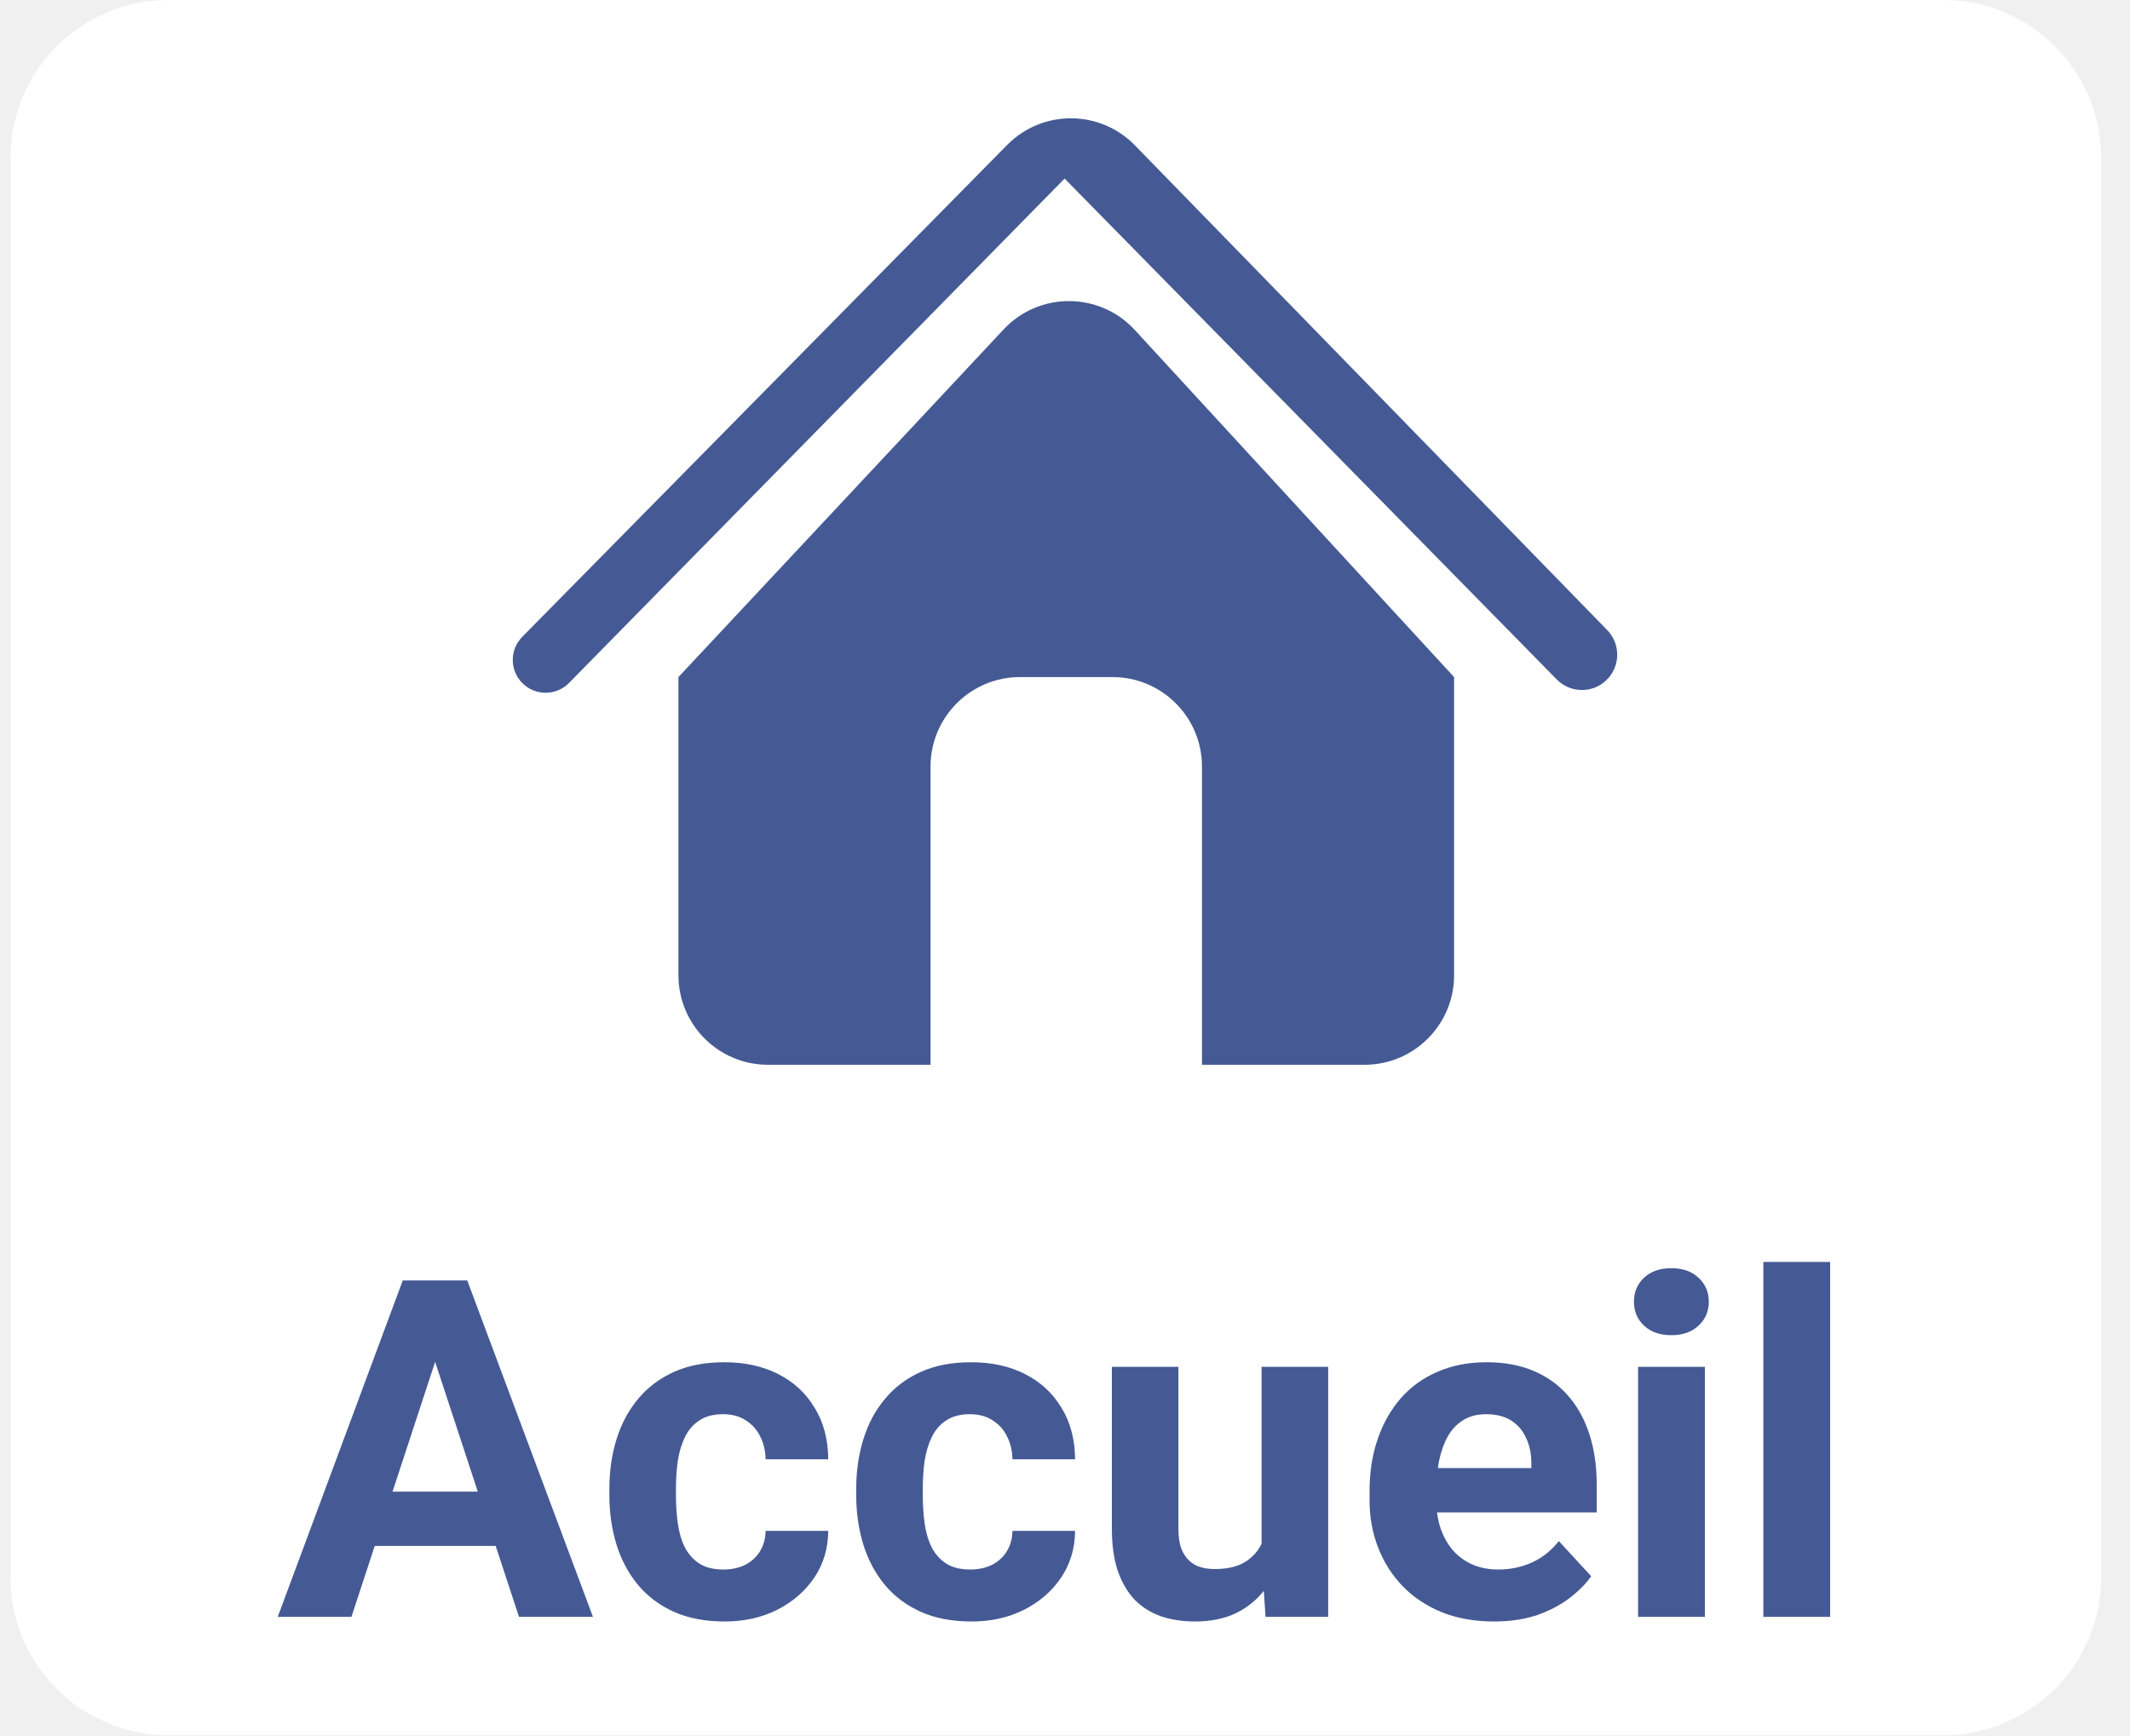
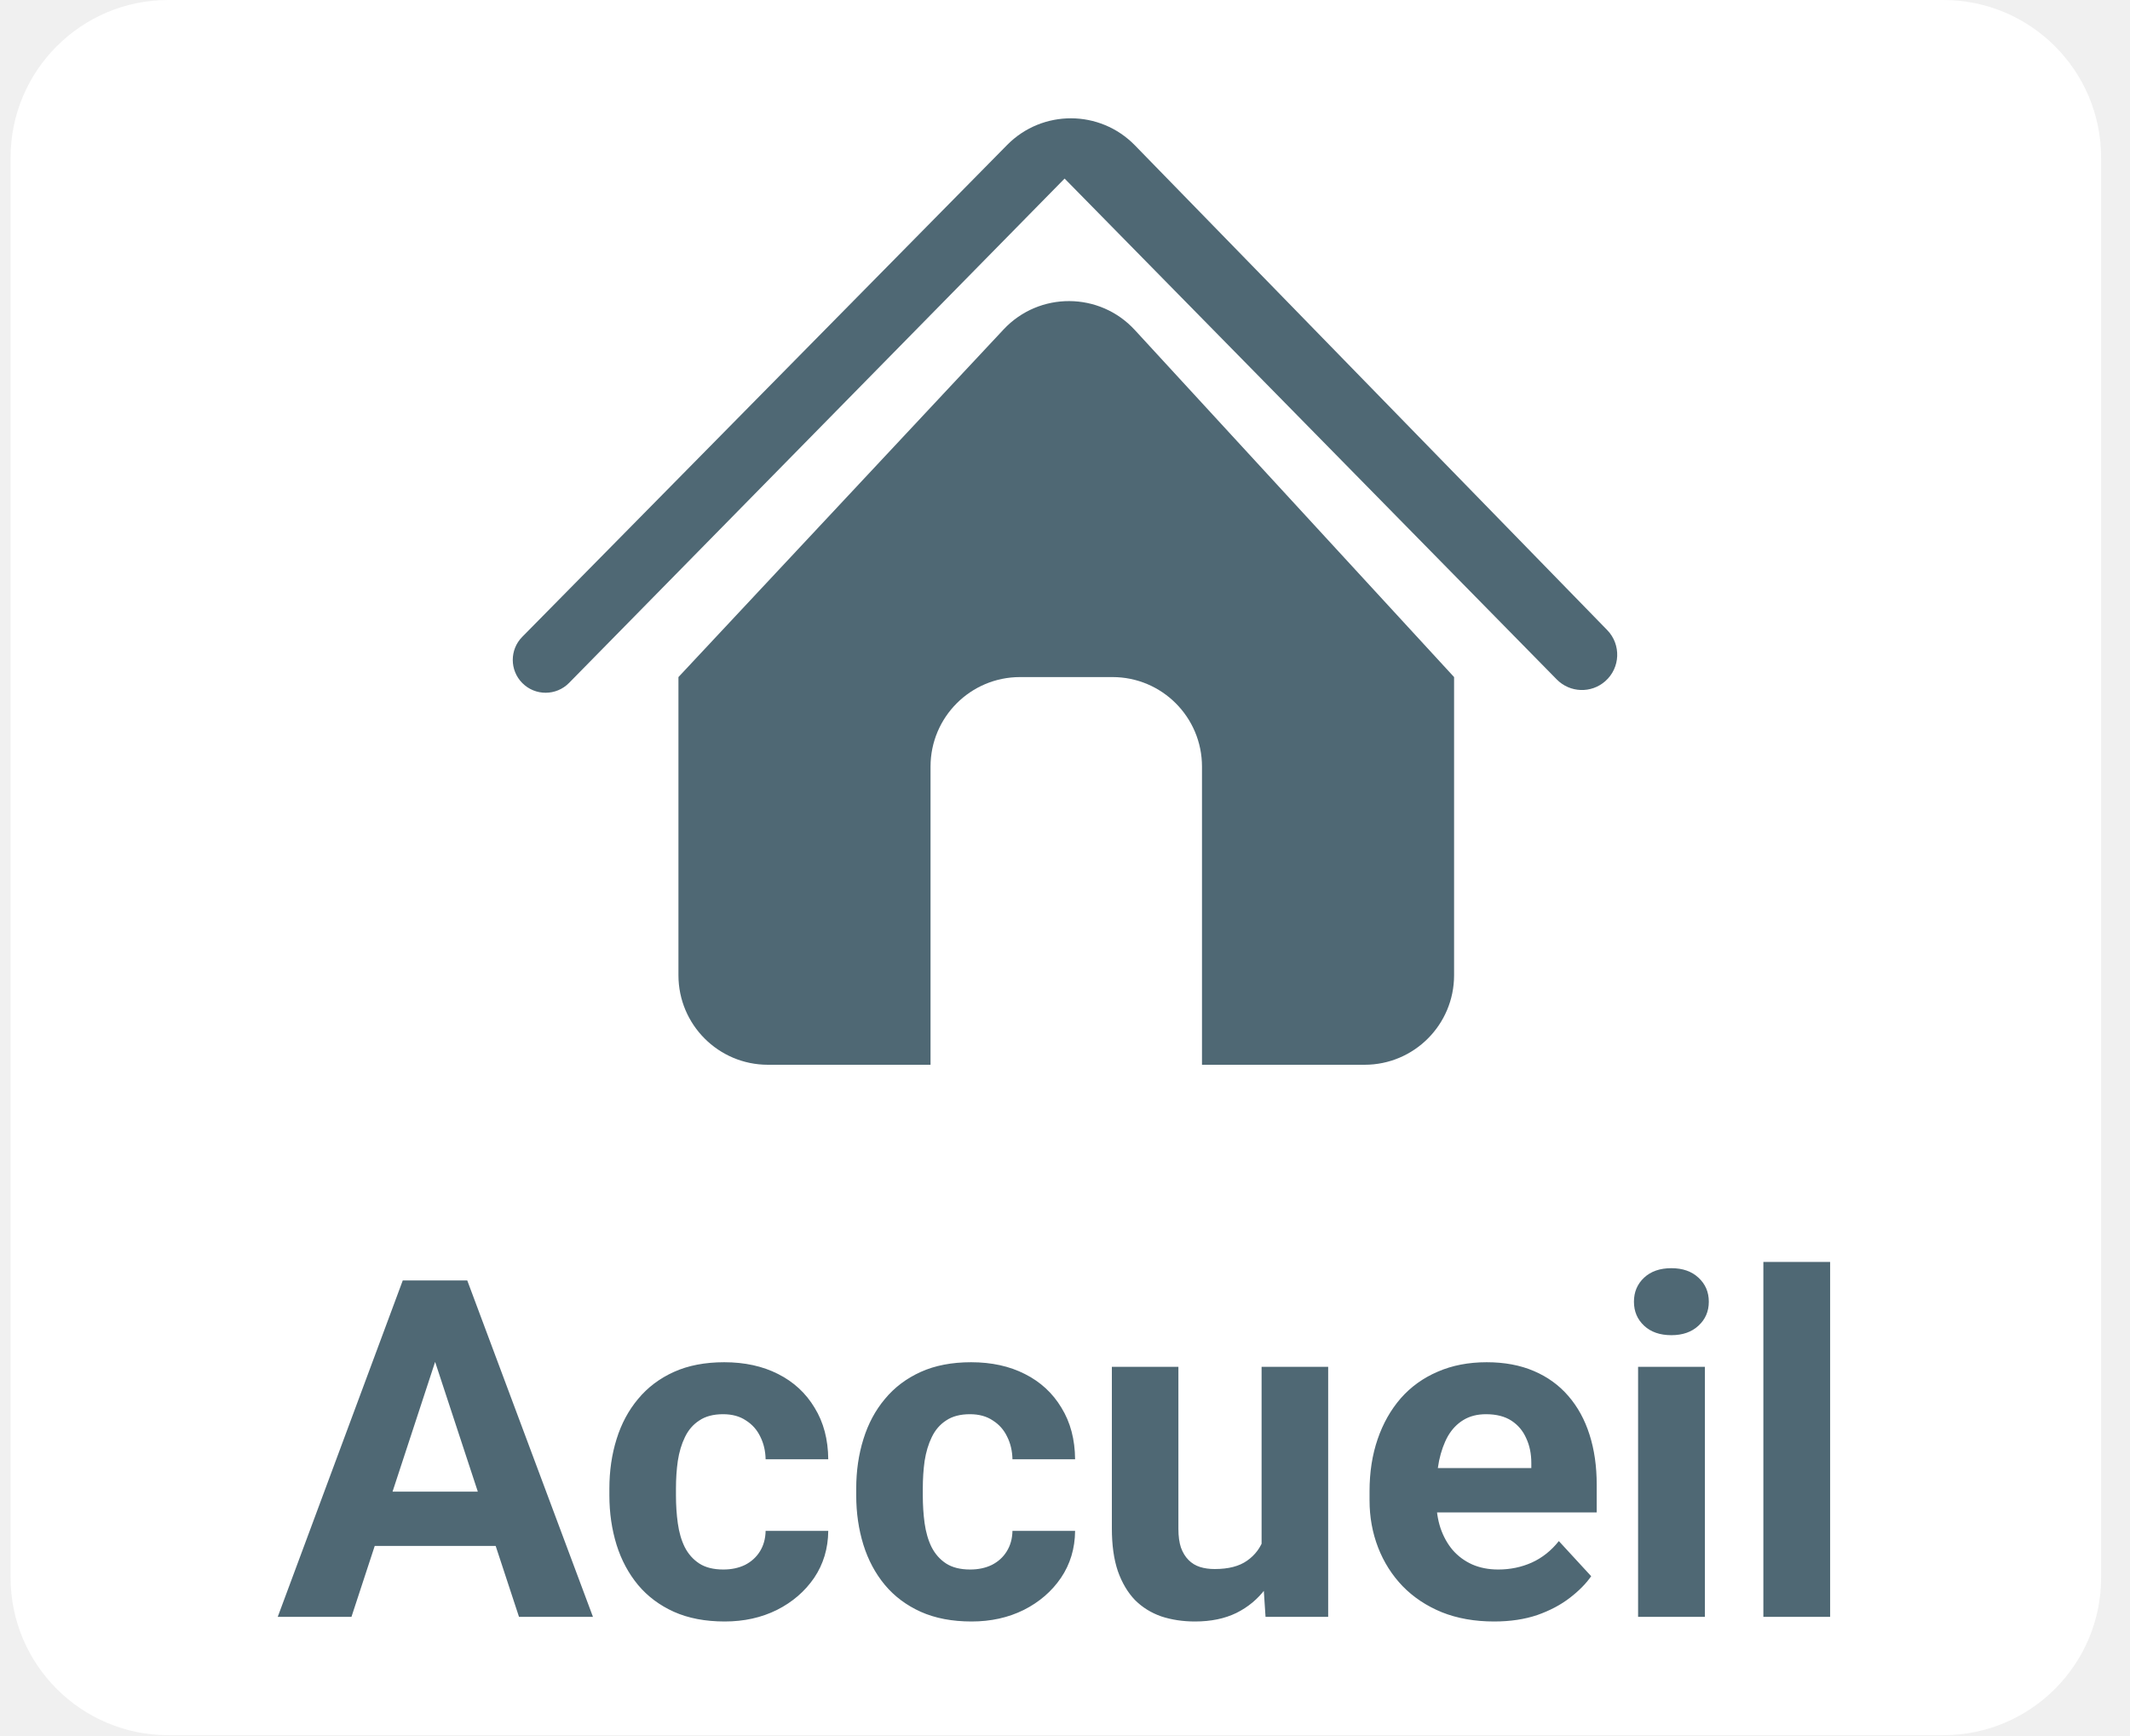
<svg xmlns="http://www.w3.org/2000/svg" width="54" height="44" viewBox="0 0 54 44" fill="none">
  <rect x="0.268" width="53" height="44" rx="4" fill="white" />
-   <path d="M11.23 33.928L8.91 41H7.041L10.211 32.469H11.4L11.23 33.928ZM13.158 41L10.832 33.928L10.645 32.469H11.846L15.033 41H13.158ZM13.053 37.824V39.201H8.547V37.824H13.053ZM18.338 39.799C18.545 39.799 18.729 39.76 18.889 39.682C19.049 39.6 19.174 39.486 19.264 39.342C19.357 39.193 19.406 39.02 19.41 38.82H20.998C20.994 39.266 20.875 39.662 20.641 40.01C20.406 40.353 20.092 40.625 19.697 40.824C19.303 41.02 18.861 41.117 18.373 41.117C17.881 41.117 17.451 41.035 17.084 40.871C16.721 40.707 16.418 40.48 16.176 40.191C15.934 39.898 15.752 39.559 15.631 39.172C15.51 38.781 15.449 38.363 15.449 37.918V37.748C15.449 37.299 15.51 36.881 15.631 36.494C15.752 36.103 15.934 35.764 16.176 35.475C16.418 35.182 16.721 34.953 17.084 34.789C17.447 34.625 17.873 34.543 18.361 34.543C18.881 34.543 19.336 34.643 19.727 34.842C20.121 35.041 20.43 35.326 20.652 35.697C20.879 36.065 20.994 36.5 20.998 37.004H19.41C19.406 36.793 19.361 36.602 19.275 36.43C19.193 36.258 19.072 36.121 18.912 36.02C18.756 35.914 18.562 35.861 18.332 35.861C18.086 35.861 17.885 35.914 17.729 36.02C17.572 36.121 17.451 36.262 17.365 36.441C17.279 36.617 17.219 36.818 17.184 37.045C17.152 37.268 17.137 37.502 17.137 37.748V37.918C17.137 38.164 17.152 38.4 17.184 38.627C17.215 38.853 17.273 39.055 17.359 39.23C17.449 39.406 17.572 39.545 17.729 39.647C17.885 39.748 18.088 39.799 18.338 39.799ZM24.596 39.799C24.803 39.799 24.986 39.76 25.146 39.682C25.307 39.6 25.432 39.486 25.521 39.342C25.615 39.193 25.664 39.02 25.668 38.82H27.256C27.252 39.266 27.133 39.662 26.898 40.01C26.664 40.353 26.35 40.625 25.955 40.824C25.561 41.02 25.119 41.117 24.631 41.117C24.139 41.117 23.709 41.035 23.342 40.871C22.979 40.707 22.676 40.48 22.434 40.191C22.191 39.898 22.01 39.559 21.889 39.172C21.768 38.781 21.707 38.363 21.707 37.918V37.748C21.707 37.299 21.768 36.881 21.889 36.494C22.01 36.103 22.191 35.764 22.434 35.475C22.676 35.182 22.979 34.953 23.342 34.789C23.705 34.625 24.131 34.543 24.619 34.543C25.139 34.543 25.594 34.643 25.984 34.842C26.379 35.041 26.688 35.326 26.91 35.697C27.137 36.065 27.252 36.5 27.256 37.004H25.668C25.664 36.793 25.619 36.602 25.533 36.43C25.451 36.258 25.33 36.121 25.17 36.02C25.014 35.914 24.82 35.861 24.59 35.861C24.344 35.861 24.143 35.914 23.986 36.02C23.83 36.121 23.709 36.262 23.623 36.441C23.537 36.617 23.477 36.818 23.441 37.045C23.41 37.268 23.395 37.502 23.395 37.748V37.918C23.395 38.164 23.41 38.4 23.441 38.627C23.473 38.853 23.531 39.055 23.617 39.23C23.707 39.406 23.83 39.545 23.986 39.647C24.143 39.748 24.346 39.799 24.596 39.799ZM31.984 39.482V34.66H33.672V41H32.084L31.984 39.482ZM32.172 38.182L32.67 38.17C32.67 38.592 32.621 38.984 32.523 39.348C32.426 39.707 32.279 40.02 32.084 40.285C31.889 40.547 31.643 40.752 31.346 40.9C31.049 41.045 30.699 41.117 30.297 41.117C29.988 41.117 29.703 41.074 29.441 40.988C29.184 40.898 28.961 40.76 28.773 40.572C28.59 40.381 28.445 40.137 28.34 39.84C28.238 39.539 28.188 39.178 28.188 38.756V34.66H29.875V38.768C29.875 38.955 29.896 39.113 29.939 39.242C29.986 39.371 30.051 39.477 30.133 39.559C30.215 39.641 30.311 39.699 30.42 39.734C30.533 39.77 30.658 39.787 30.795 39.787C31.143 39.787 31.416 39.717 31.615 39.576C31.818 39.435 31.961 39.244 32.043 39.002C32.129 38.756 32.172 38.482 32.172 38.182ZM37.879 41.117C37.387 41.117 36.945 41.039 36.555 40.883C36.164 40.723 35.832 40.502 35.559 40.221C35.289 39.94 35.082 39.613 34.938 39.242C34.793 38.867 34.721 38.469 34.721 38.047V37.812C34.721 37.332 34.789 36.893 34.926 36.494C35.062 36.096 35.258 35.75 35.512 35.457C35.77 35.164 36.082 34.94 36.449 34.783C36.816 34.623 37.23 34.543 37.691 34.543C38.141 34.543 38.539 34.617 38.887 34.766C39.234 34.914 39.525 35.125 39.76 35.398C39.998 35.672 40.178 36 40.299 36.383C40.42 36.762 40.48 37.184 40.48 37.648V38.352H35.441V37.227H38.822V37.098C38.822 36.863 38.779 36.654 38.693 36.471C38.611 36.283 38.486 36.135 38.318 36.025C38.15 35.916 37.935 35.861 37.674 35.861C37.451 35.861 37.26 35.91 37.1 36.008C36.94 36.105 36.809 36.242 36.707 36.418C36.609 36.594 36.535 36.801 36.484 37.039C36.438 37.273 36.414 37.531 36.414 37.812V38.047C36.414 38.301 36.449 38.535 36.52 38.75C36.594 38.965 36.697 39.15 36.83 39.307C36.967 39.463 37.131 39.584 37.322 39.67C37.518 39.756 37.738 39.799 37.984 39.799C38.289 39.799 38.572 39.74 38.834 39.623C39.1 39.502 39.328 39.32 39.52 39.078L40.34 39.969C40.207 40.16 40.025 40.344 39.795 40.52C39.568 40.695 39.295 40.84 38.975 40.953C38.654 41.062 38.289 41.117 37.879 41.117ZM43.223 34.66V41H41.529V34.66H43.223ZM41.424 33.008C41.424 32.762 41.51 32.559 41.682 32.398C41.853 32.238 42.084 32.158 42.373 32.158C42.658 32.158 42.887 32.238 43.059 32.398C43.234 32.559 43.322 32.762 43.322 33.008C43.322 33.254 43.234 33.457 43.059 33.617C42.887 33.777 42.658 33.857 42.373 33.857C42.084 33.857 41.853 33.777 41.682 33.617C41.51 33.457 41.424 33.254 41.424 33.008ZM46.398 32V41H44.705V32H46.398Z" fill="#455A94" />
-   <path d="M13.24 16.149L25.533 3.676C26.425 2.771 27.886 2.775 28.773 3.686L40.746 15.977C41.103 16.344 41.081 16.935 40.697 17.273C40.341 17.588 39.801 17.569 39.467 17.229L26.99 4.528L14.426 17.318C14.101 17.648 13.568 17.65 13.241 17.32C12.92 16.996 12.919 16.474 13.24 16.149Z" fill="#455A94" />
-   <path d="M17.2 17.169L25.443 8.354C26.345 7.39 27.876 7.396 28.77 8.368L36.864 17.169V24.73C36.864 25.984 35.848 27 34.595 27H30.473V19.439C30.473 18.185 29.457 17.169 28.204 17.169H25.86C24.607 17.169 23.591 18.185 23.591 19.439V27H19.469C18.216 27 17.2 25.984 17.2 24.73V17.169Z" fill="#455A94" />
+   <path d="M11.23 33.928L8.91 41H7.041L10.211 32.469H11.4L11.23 33.928ZM13.158 41L10.832 33.928L10.645 32.469H11.846L15.033 41H13.158ZM13.053 37.824V39.201H8.547V37.824H13.053ZM18.338 39.799C18.545 39.799 18.729 39.76 18.889 39.682C19.049 39.6 19.174 39.486 19.264 39.342C19.357 39.193 19.406 39.02 19.41 38.82H20.998C20.994 39.266 20.875 39.662 20.641 40.01C20.406 40.353 20.092 40.625 19.697 40.824C19.303 41.02 18.861 41.117 18.373 41.117C17.881 41.117 17.451 41.035 17.084 40.871C16.721 40.707 16.418 40.48 16.176 40.191C15.934 39.898 15.752 39.559 15.631 39.172C15.51 38.781 15.449 38.363 15.449 37.918V37.748C15.449 37.299 15.51 36.881 15.631 36.494C15.752 36.103 15.934 35.764 16.176 35.475C16.418 35.182 16.721 34.953 17.084 34.789C17.447 34.625 17.873 34.543 18.361 34.543C18.881 34.543 19.336 34.643 19.727 34.842C20.121 35.041 20.43 35.326 20.652 35.697C20.879 36.065 20.994 36.5 20.998 37.004H19.41C19.406 36.793 19.361 36.602 19.275 36.43C19.193 36.258 19.072 36.121 18.912 36.02C18.756 35.914 18.562 35.861 18.332 35.861C18.086 35.861 17.885 35.914 17.729 36.02C17.572 36.121 17.451 36.262 17.365 36.441C17.279 36.617 17.219 36.818 17.184 37.045C17.152 37.268 17.137 37.502 17.137 37.748V37.918C17.137 38.164 17.152 38.4 17.184 38.627C17.215 38.853 17.273 39.055 17.359 39.23C17.449 39.406 17.572 39.545 17.729 39.647C17.885 39.748 18.088 39.799 18.338 39.799ZM24.596 39.799C24.803 39.799 24.986 39.76 25.146 39.682C25.307 39.6 25.432 39.486 25.521 39.342C25.615 39.193 25.664 39.02 25.668 38.82H27.256C27.252 39.266 27.133 39.662 26.898 40.01C26.664 40.353 26.35 40.625 25.955 40.824C25.561 41.02 25.119 41.117 24.631 41.117C24.139 41.117 23.709 41.035 23.342 40.871C22.979 40.707 22.676 40.48 22.434 40.191C22.191 39.898 22.01 39.559 21.889 39.172C21.768 38.781 21.707 38.363 21.707 37.918V37.748C21.707 37.299 21.768 36.881 21.889 36.494C22.01 36.103 22.191 35.764 22.434 35.475C22.676 35.182 22.979 34.953 23.342 34.789C23.705 34.625 24.131 34.543 24.619 34.543C25.139 34.543 25.594 34.643 25.984 34.842C26.379 35.041 26.688 35.326 26.91 35.697C27.137 36.065 27.252 36.5 27.256 37.004H25.668C25.664 36.793 25.619 36.602 25.533 36.43C25.451 36.258 25.33 36.121 25.17 36.02C25.014 35.914 24.82 35.861 24.59 35.861C24.344 35.861 24.143 35.914 23.986 36.02C23.83 36.121 23.709 36.262 23.623 36.441C23.537 36.617 23.477 36.818 23.441 37.045C23.41 37.268 23.395 37.502 23.395 37.748V37.918C23.395 38.164 23.41 38.4 23.441 38.627C23.473 38.853 23.531 39.055 23.617 39.23C23.707 39.406 23.83 39.545 23.986 39.647C24.143 39.748 24.346 39.799 24.596 39.799ZM31.984 39.482V34.66H33.672V41H32.084L31.984 39.482ZM32.172 38.182L32.67 38.17C32.67 38.592 32.621 38.984 32.523 39.348C32.426 39.707 32.279 40.02 32.084 40.285C31.889 40.547 31.643 40.752 31.346 40.9C31.049 41.045 30.699 41.117 30.297 41.117C29.988 41.117 29.703 41.074 29.441 40.988C29.184 40.898 28.961 40.76 28.773 40.572C28.59 40.381 28.445 40.137 28.34 39.84C28.238 39.539 28.188 39.178 28.188 38.756V34.66H29.875V38.768C29.875 38.955 29.896 39.113 29.939 39.242C29.986 39.371 30.051 39.477 30.133 39.559C30.215 39.641 30.311 39.699 30.42 39.734C30.533 39.77 30.658 39.787 30.795 39.787C31.143 39.787 31.416 39.717 31.615 39.576C31.818 39.435 31.961 39.244 32.043 39.002C32.129 38.756 32.172 38.482 32.172 38.182ZM37.879 41.117C37.387 41.117 36.945 41.039 36.555 40.883C36.164 40.723 35.832 40.502 35.559 40.221C35.289 39.94 35.082 39.613 34.938 39.242C34.793 38.867 34.721 38.469 34.721 38.047V37.812C34.721 37.332 34.789 36.893 34.926 36.494C35.062 36.096 35.258 35.75 35.512 35.457C35.77 35.164 36.082 34.94 36.449 34.783C36.816 34.623 37.23 34.543 37.691 34.543C38.141 34.543 38.539 34.617 38.887 34.766C39.234 34.914 39.525 35.125 39.76 35.398C39.998 35.672 40.178 36 40.299 36.383C40.42 36.762 40.48 37.184 40.48 37.648V38.352H35.441V37.227H38.822V37.098C38.822 36.863 38.779 36.654 38.693 36.471C38.611 36.283 38.486 36.135 38.318 36.025C38.15 35.916 37.935 35.861 37.674 35.861C37.451 35.861 37.26 35.91 37.1 36.008C36.94 36.105 36.809 36.242 36.707 36.418C36.609 36.594 36.535 36.801 36.484 37.039C36.438 37.273 36.414 37.531 36.414 37.812V38.047C36.414 38.301 36.449 38.535 36.52 38.75C36.594 38.965 36.697 39.15 36.83 39.307C36.967 39.463 37.131 39.584 37.322 39.67C37.518 39.756 37.738 39.799 37.984 39.799C38.289 39.799 38.572 39.74 38.834 39.623C39.1 39.502 39.328 39.32 39.52 39.078L40.34 39.969C40.207 40.16 40.025 40.344 39.795 40.52C39.568 40.695 39.295 40.84 38.975 40.953C38.654 41.062 38.289 41.117 37.879 41.117ZM43.223 34.66V41H41.529V34.66H43.223ZM41.424 33.008C41.424 32.762 41.51 32.559 41.682 32.398C41.853 32.238 42.084 32.158 42.373 32.158C42.658 32.158 42.887 32.238 43.059 32.398C43.234 32.559 43.322 32.762 43.322 33.008C43.322 33.254 43.234 33.457 43.059 33.617C42.887 33.777 42.658 33.857 42.373 33.857C42.084 33.857 41.853 33.777 41.682 33.617C41.51 33.457 41.424 33.254 41.424 33.008ZM46.398 32V41H44.705V32H46.398Z" fill="#4F6874" />
+   <path d="M13.24 16.149L25.533 3.676C26.425 2.771 27.886 2.775 28.773 3.686L40.746 15.977C41.103 16.344 41.081 16.935 40.697 17.273C40.341 17.588 39.801 17.569 39.467 17.229L26.99 4.528L14.426 17.318C14.101 17.648 13.568 17.65 13.241 17.32C12.92 16.996 12.919 16.474 13.24 16.149Z" fill="#4F6874" />
+   <path d="M17.2 17.169L25.443 8.354C26.345 7.39 27.876 7.396 28.77 8.368L36.864 17.169V24.73C36.864 25.984 35.848 27 34.595 27H30.473V19.439C30.473 18.185 29.457 17.169 28.204 17.169H25.86C24.607 17.169 23.591 18.185 23.591 19.439V27H19.469C18.216 27 17.2 25.984 17.2 24.73V17.169Z" fill="#4F6874" />
</svg>
